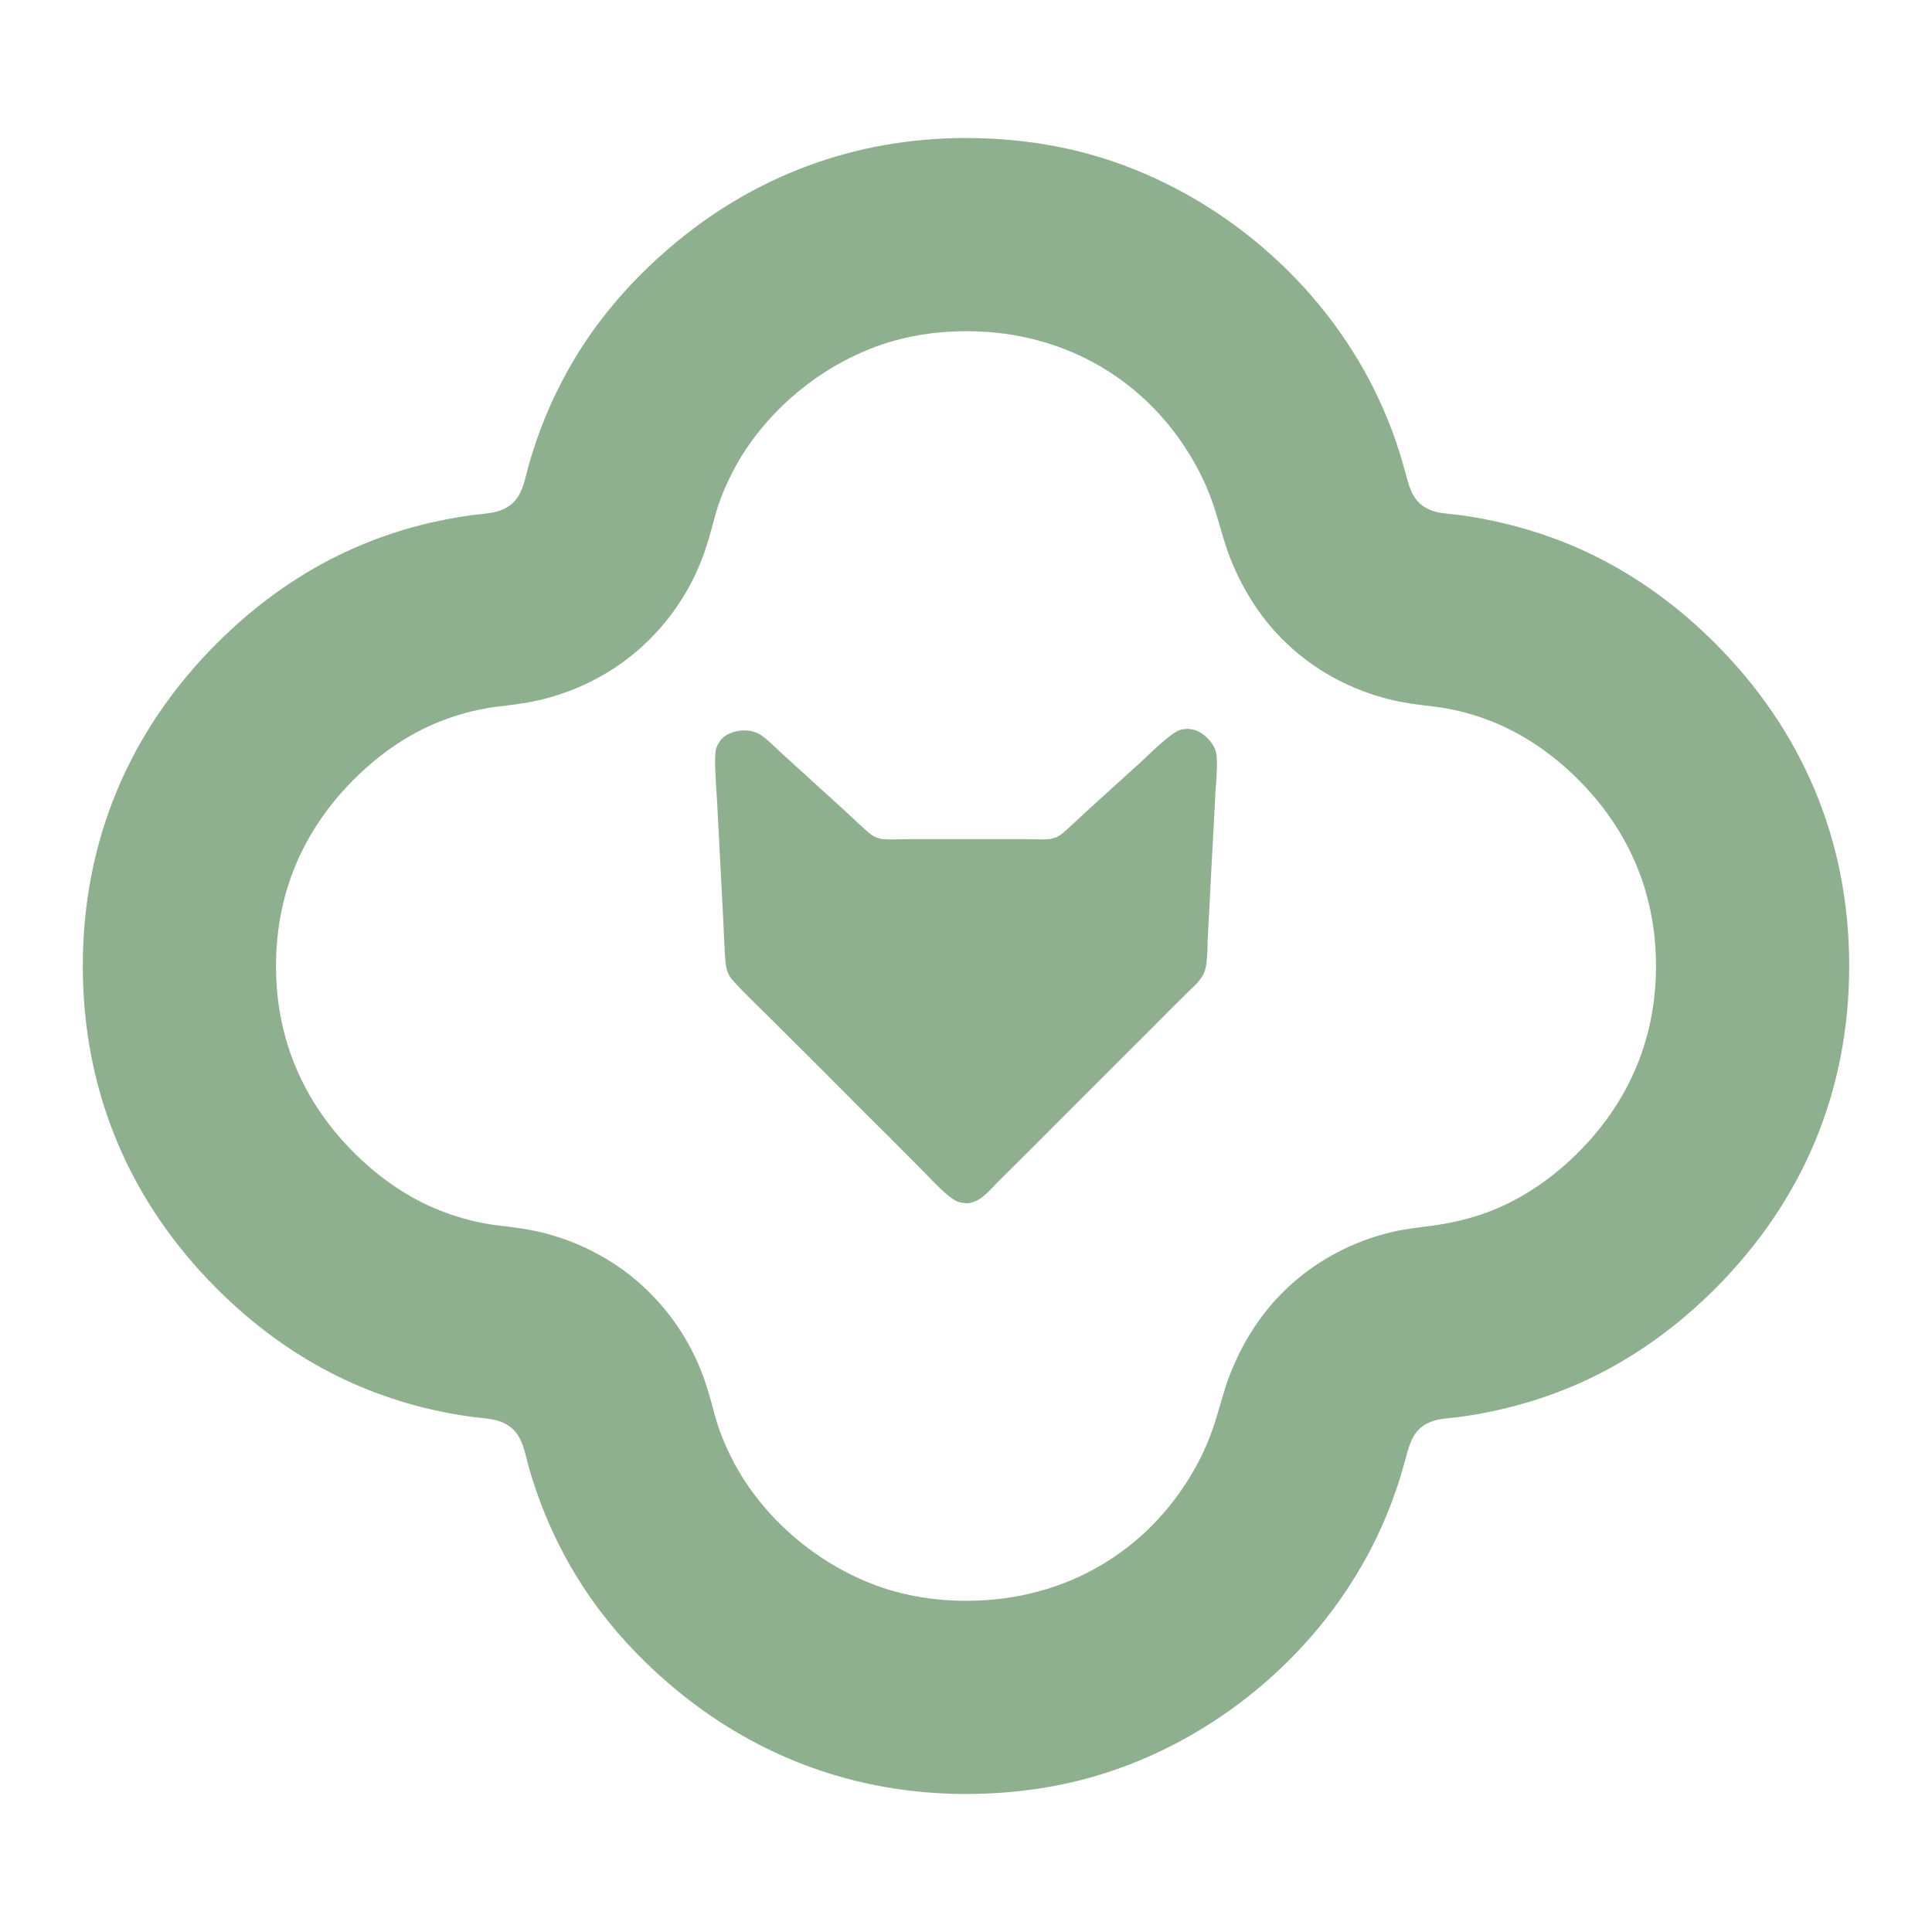
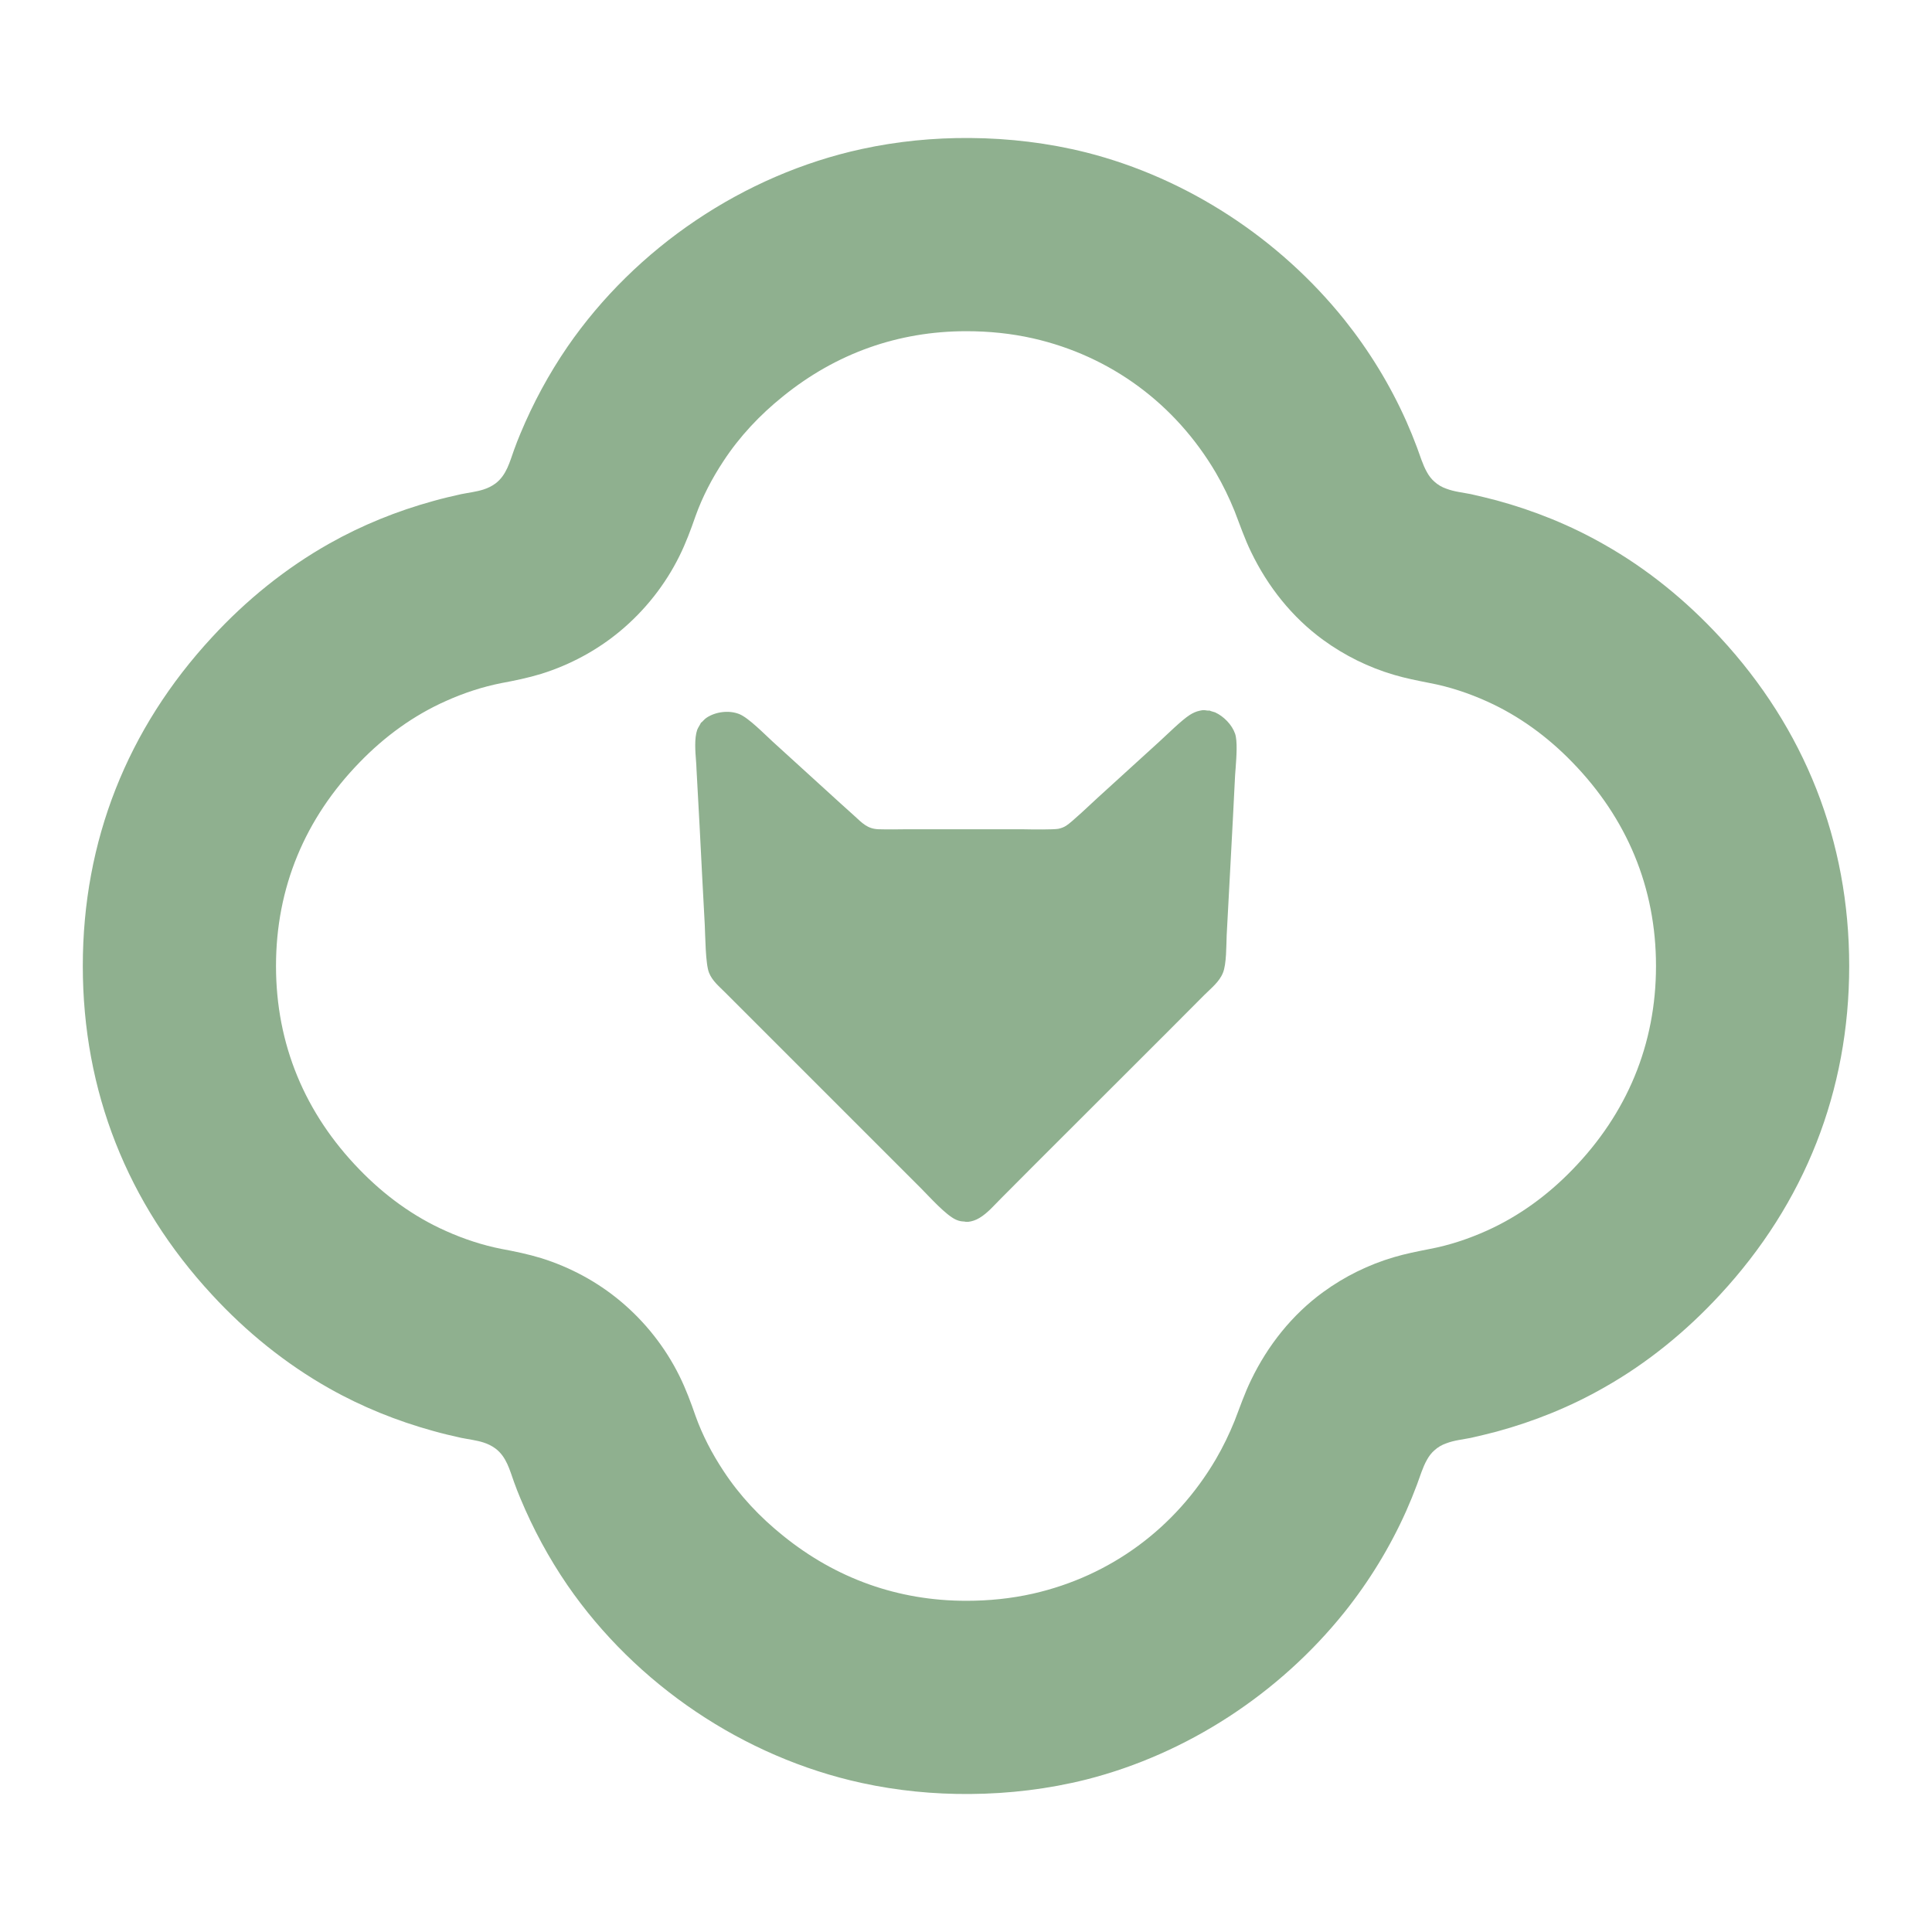
<svg xmlns="http://www.w3.org/2000/svg" viewBox="0 0 140 140" width="140" height="140">
-   <path fill="#8FB08F" d="M134 70C134 79.04 130.66 87.01 124.27 93.4C121.69 95.98 118.71 98.18 115.43 99.78C112.99 100.97 110.39 101.83 107.73 102.35C107.05 102.49 106.36 102.6 105.67 102.69C105.12 102.76 104.55 102.78 104.01 102.92C103.7 103.01 103.39 103.14 103.13 103.32C102.28 103.91 102.07 104.9 101.82 105.83C101.7 106.26 101.58 106.68 101.45 107.11C100.71 109.48 99.69 111.78 98.41 113.91C93.99 121.32 86.48 126.98 78.09 129.05C75.45 129.7 72.72 130 70 130C61.92 130 54.52 127.23 48.41 121.95C46.33 120.16 44.45 118.13 42.86 115.88C41.18 113.49 39.84 110.86 38.88 108.09C38.67 107.48 38.47 106.87 38.3 106.25C38.03 105.27 37.89 104.19 37.09 103.49C36.27 102.78 35.19 102.8 34.18 102.67C33.59 102.59 33 102.49 32.41 102.38C29.7 101.86 27.05 100.99 24.57 99.78C21.29 98.18 18.31 95.98 15.73 93.4C9.34 87.01 6 79.04 6 70C6 60.96 9.34 52.99 15.73 46.6C18.31 44.02 21.29 41.82 24.57 40.22C27.05 39.01 29.7 38.14 32.41 37.62C33 37.51 33.59 37.41 34.18 37.33C35.19 37.2 36.27 37.22 37.09 36.51C37.89 35.81 38.03 34.73 38.3 33.75C38.47 33.13 38.67 32.52 38.88 31.91C39.84 29.14 41.18 26.51 42.86 24.12C44.45 21.87 46.33 19.84 48.41 18.05C54.52 12.77 61.92 10 70 10C72.72 10 75.45 10.3 78.09 10.95C86.48 13.02 93.99 18.68 98.41 26.09C99.69 28.22 100.71 30.52 101.45 32.89C101.58 33.32 101.7 33.74 101.82 34.17C102.07 35.1 102.28 36.09 103.13 36.68C103.39 36.86 103.7 36.99 104.01 37.08C104.55 37.22 105.12 37.24 105.67 37.31C106.36 37.4 107.05 37.51 107.73 37.65C110.39 38.17 112.99 39.03 115.43 40.22C118.71 41.82 121.69 44.02 124.27 46.6C130.66 52.99 134 60.96 134 70ZM120 70C120 64.5 117.86 59.76 113.86 56C112.06 54.32 109.98 52.95 107.66 52.11C106.43 51.66 105.13 51.34 103.83 51.19C102.86 51.08 101.89 50.96 100.94 50.74C98.44 50.16 96.08 49.02 94.1 47.39C91.85 45.55 90.18 43.11 89.13 40.4C88.72 39.36 88.46 38.29 88.13 37.23C87.79 36.11 87.35 35.01 86.8 33.98C83.58 27.94 77.75 24.3 70.93 24.02C69.06 23.94 67.18 24.1 65.37 24.54C60.18 25.8 55.38 29.61 52.99 34.39C52.5 35.37 52.07 36.42 51.79 37.48C51.51 38.55 51.22 39.62 50.81 40.65C49.67 43.55 47.71 46.09 45.21 47.93C43.35 49.29 41.22 50.25 38.97 50.76C38.02 50.97 37.05 51.09 36.08 51.2C34.77 51.36 33.46 51.69 32.23 52.15C29.95 52.99 27.91 54.34 26.14 56C22.14 59.76 20 64.5 20 70C20 75.5 22.14 80.24 26.14 84C27.91 85.66 29.95 87.01 32.23 87.85C33.46 88.31 34.77 88.64 36.08 88.8C37.05 88.91 38.02 89.03 38.97 89.24C41.22 89.75 43.35 90.71 45.21 92.07C47.71 93.91 49.67 96.45 50.81 99.35C51.22 100.38 51.51 101.45 51.79 102.52C52.07 103.58 52.5 104.63 52.99 105.61C55.38 110.39 60.18 114.2 65.37 115.46C67.18 115.9 69.06 116.06 70.93 115.98C77.75 115.7 83.58 112.06 86.8 106.02C87.35 104.99 87.79 103.89 88.13 102.77C88.46 101.71 88.72 100.64 89.13 99.6C90.18 96.89 91.85 94.45 94.1 92.61C96.08 90.98 98.44 89.84 100.94 89.26C101.95 89.03 102.96 88.93 103.99 88.79C105.24 88.61 106.47 88.32 107.66 87.89C109.98 87.05 112.06 85.68 113.86 84C117.86 80.24 120 75.5 120 70ZM63.49 60.69C63.63 60.71 63.76 60.78 63.91 60.8C64.31 60.84 64.77 60.83 65.21 60.82C65.4 60.81 65.59 60.81 65.77 60.81C67.18 60.81 68.59 60.81 70 60.81C71.41 60.81 72.82 60.81 74.23 60.81C74.4 60.81 74.58 60.81 74.78 60.82C75.23 60.83 75.71 60.84 76.09 60.8C76.24 60.78 76.37 60.7 76.51 60.69C76.62 60.61 76.75 60.57 76.86 60.49C77.35 60.11 78.16 59.32 78.66 58.86C79.99 57.65 81.33 56.43 82.67 55.22C83.29 54.65 84.73 53.2 85.43 52.93C85.68 52.83 85.81 52.83 85.93 52.83C85.99 52.82 86.06 52.82 86.14 52.81C86.32 52.86 86.5 52.86 86.68 52.93C87.3 53.19 87.88 53.77 88.09 54.41C88.25 54.92 88.17 56.02 88.12 56.8C88.1 57 88.09 57.17 88.08 57.32C87.98 59.26 87.88 61.21 87.77 63.16C87.69 64.81 87.6 66.46 87.51 68.1C87.51 68.25 87.5 68.41 87.5 68.59C87.48 69.24 87.46 70.04 87.24 70.52C86.97 71.12 86.4 71.57 85.94 72.03C85.12 72.84 84.3 73.66 83.49 74.48C80.57 77.4 77.65 80.31 74.74 83.23L72.28 85.68C71.84 86.13 71.4 86.66 70.84 86.97C70.63 87.08 70.39 87.17 70.15 87.19C70.13 87.19 70.11 87.19 70.09 87.19C70.06 87.19 70.03 87.19 70 87.2C69.82 87.15 69.66 87.18 69.43 87.09C68.68 86.81 67.47 85.44 66.86 84.83C65.37 83.33 63.88 81.84 62.38 80.35C60.25 78.21 58.12 76.08 55.98 73.95C55.42 73.39 53.21 71.27 52.91 70.8C52.77 70.58 52.67 70.33 52.62 70.07C52.51 69.53 52.44 67.18 52.4 66.46C52.26 63.71 52.11 60.96 51.97 58.22C51.96 58.05 51.95 57.83 51.93 57.57C51.86 56.51 51.75 54.87 51.88 54.32C51.98 53.91 52.09 53.89 52.19 53.66C52.23 53.63 52.25 53.59 52.28 53.56C52.47 53.35 52.71 53.21 52.97 53.11C53.62 52.85 54.43 52.85 55.05 53.21C55.53 53.48 56.33 54.31 56.78 54.71C58.26 56.06 59.75 57.41 61.23 58.76C61.74 59.22 62.65 60.11 63.14 60.49C63.25 60.57 63.38 60.61 63.49 60.69Z" />
+   <path fill="#8FB08F" d="M134 70C134 79.06 130.78 87.19 124.63 93.83C122.19 96.47 119.38 98.77 116.25 100.54C113.8 101.94 111.17 103 108.45 103.74C107.84 103.9 107.22 104.05 106.6 104.19C106 104.31 105.37 104.37 104.8 104.59C104.48 104.7 104.19 104.87 103.94 105.1C103.72 105.29 103.55 105.52 103.41 105.77C103.09 106.33 102.91 106.97 102.68 107.58C102.44 108.22 102.18 108.86 101.9 109.49C100.73 112.11 99.22 114.58 97.43 116.82C92.71 122.71 86.04 127.09 78.72 128.95C75.97 129.64 73.13 129.98 70.29 130C67.65 130.02 65.01 129.76 62.44 129.2C53.89 127.34 46.08 122.07 41.12 114.87C39.77 112.9 38.63 110.79 37.71 108.58C37.55 108.19 37.39 107.8 37.25 107.4C36.93 106.51 36.7 105.57 35.91 104.97C35.64 104.77 35.35 104.63 35.04 104.53C34.51 104.36 33.95 104.3 33.41 104.19C32.73 104.04 32.05 103.88 31.38 103.69C28.77 102.97 26.24 101.95 23.88 100.62C20.7 98.83 17.84 96.51 15.37 93.83C9.22 87.19 6 79.06 6 70C6 60.94 9.22 52.81 15.37 46.17C17.84 43.49 20.7 41.17 23.88 39.38C26.24 38.05 28.77 37.03 31.38 36.31C32.05 36.12 32.73 35.96 33.41 35.81C33.95 35.7 34.51 35.64 35.04 35.47C35.35 35.37 35.64 35.23 35.91 35.03C36.7 34.43 36.93 33.49 37.25 32.6C37.39 32.2 37.55 31.81 37.71 31.42C38.63 29.21 39.77 27.1 41.12 25.13C46.08 17.93 53.89 12.66 62.44 10.8C65.01 10.24 67.65 9.98 70.29 10C73.13 10.02 75.97 10.36 78.72 11.05C86.04 12.91 92.71 17.29 97.43 23.18C99.22 25.42 100.73 27.89 101.9 30.51C102.18 31.14 102.44 31.78 102.68 32.42C102.91 33.03 103.09 33.67 103.41 34.23C103.55 34.48 103.72 34.71 103.94 34.9C104.19 35.13 104.48 35.3 104.8 35.41C105.37 35.63 106 35.69 106.6 35.81C107.22 35.95 107.84 36.1 108.45 36.26C111.17 37 113.8 38.06 116.25 39.46C119.38 41.23 122.19 43.53 124.63 46.17C130.78 52.81 134 60.94 134 70ZM120 70C120 64.32 117.9 59.31 113.94 55.24C112.17 53.41 110.09 51.88 107.76 50.83C106.43 50.23 105.02 49.76 103.58 49.49C102.72 49.32 101.85 49.15 101.01 48.9C99.17 48.36 97.43 47.5 95.88 46.37C93.63 44.73 91.87 42.51 90.66 40C90.19 39.04 89.85 38.03 89.46 37.03C89.07 36.07 88.62 35.14 88.1 34.25C85.17 29.27 80.49 25.8 74.86 24.52C73.27 24.16 71.65 24 70.02 24C65.08 24 60.58 25.61 56.74 28.72C55.07 30.06 53.59 31.63 52.42 33.42C51.6 34.66 50.9 36 50.4 37.4C50.06 38.38 49.7 39.35 49.24 40.28C48.21 42.37 46.73 44.24 44.94 45.73C43.26 47.13 41.3 48.18 39.22 48.83C38.27 49.12 37.3 49.32 36.33 49.5C34.96 49.77 33.6 50.22 32.33 50.79C29.96 51.84 27.86 53.38 26.06 55.24C22.1 59.31 20 64.32 20 70C20 75.68 22.1 80.69 26.06 84.76C27.86 86.62 29.96 88.16 32.33 89.21C33.6 89.78 34.96 90.23 36.33 90.5C37.3 90.68 38.27 90.88 39.22 91.17C41.3 91.82 43.26 92.87 44.94 94.27C46.73 95.76 48.21 97.63 49.24 99.72C49.7 100.65 50.06 101.62 50.4 102.6C50.9 104 51.6 105.34 52.42 106.58C53.59 108.37 55.07 109.94 56.74 111.28C60.58 114.39 65.08 116 70.02 116C71.65 116 73.27 115.84 74.86 115.48C80.49 114.2 85.17 110.73 88.1 105.75C88.62 104.86 89.07 103.93 89.46 102.97C89.85 101.97 90.19 100.96 90.66 100C91.87 97.49 93.63 95.27 95.88 93.63C97.43 92.5 99.17 91.64 101.01 91.1C101.85 90.85 102.72 90.68 103.58 90.51C105.02 90.24 106.43 89.77 107.76 89.17C110.09 88.12 112.17 86.59 113.94 84.76C117.9 80.69 120 75.68 120 70ZM87.65 51.49C87.77 51.55 87.92 51.57 88.05 51.62C88.68 51.91 89.27 52.51 89.5 53.17C89.68 53.71 89.6 54.82 89.54 55.64C89.53 55.84 89.51 56.02 89.5 56.17C89.4 58.23 89.29 60.29 89.18 62.35C89.08 64.16 88.99 65.96 88.89 67.77C88.86 68.5 88.88 69.86 88.62 70.49C88.36 71.15 87.75 71.62 87.26 72.11C86.37 73 85.49 73.88 84.61 74.77C81.42 77.95 78.24 81.14 75.05 84.32C74.21 85.17 73.36 86.02 72.51 86.87C72.03 87.35 71.56 87.91 70.97 88.26C70.72 88.41 70.44 88.51 70.15 88.54C70.13 88.54 70.11 88.54 70.09 88.54C70.06 88.54 70.03 88.54 70 88.54C69.91 88.52 69.84 88.51 69.77 88.51C69.65 88.5 69.53 88.49 69.29 88.39C68.55 88.07 67.37 86.74 66.75 86.12C65.13 84.5 63.5 82.87 61.87 81.24C59.43 78.8 56.99 76.36 54.55 73.92C53.88 73.25 53.2 72.57 52.53 71.9C52.1 71.47 51.61 71.07 51.38 70.49C51.12 69.86 51.11 67.81 51.07 67.02C50.94 64.66 50.82 62.3 50.7 59.94C50.62 58.53 50.55 57.13 50.47 55.72C50.47 55.55 50.45 55.37 50.44 55.18C50.38 54.42 50.31 53.51 50.52 52.89C50.59 52.71 50.71 52.56 50.79 52.38C50.94 52.27 51.04 52.11 51.2 52.01C51.86 51.57 52.82 51.45 53.56 51.74C54.23 52 55.39 53.19 55.98 53.73C57.62 55.22 59.26 56.71 60.9 58.21C61.24 58.51 61.58 58.82 61.91 59.12C62.47 59.63 62.85 60.06 63.65 60.09C64.36 60.11 65.06 60.1 65.77 60.09C66.12 60.09 66.48 60.09 66.83 60.09C68.99 60.09 71.16 60.09 73.33 60.09C73.48 60.09 73.72 60.09 74 60.09C74.93 60.11 76.31 60.12 76.68 60.06C76.88 60.02 77.08 59.95 77.25 59.84C77.66 59.59 79.09 58.22 79.55 57.8C81.04 56.44 82.53 55.09 84.02 53.73C84.58 53.22 85.63 52.18 86.21 51.81C86.43 51.67 86.68 51.55 86.94 51.5C87.18 51.44 87.3 51.46 87.42 51.48C87.49 51.49 87.56 51.5 87.65 51.49Z" />
</svg>
